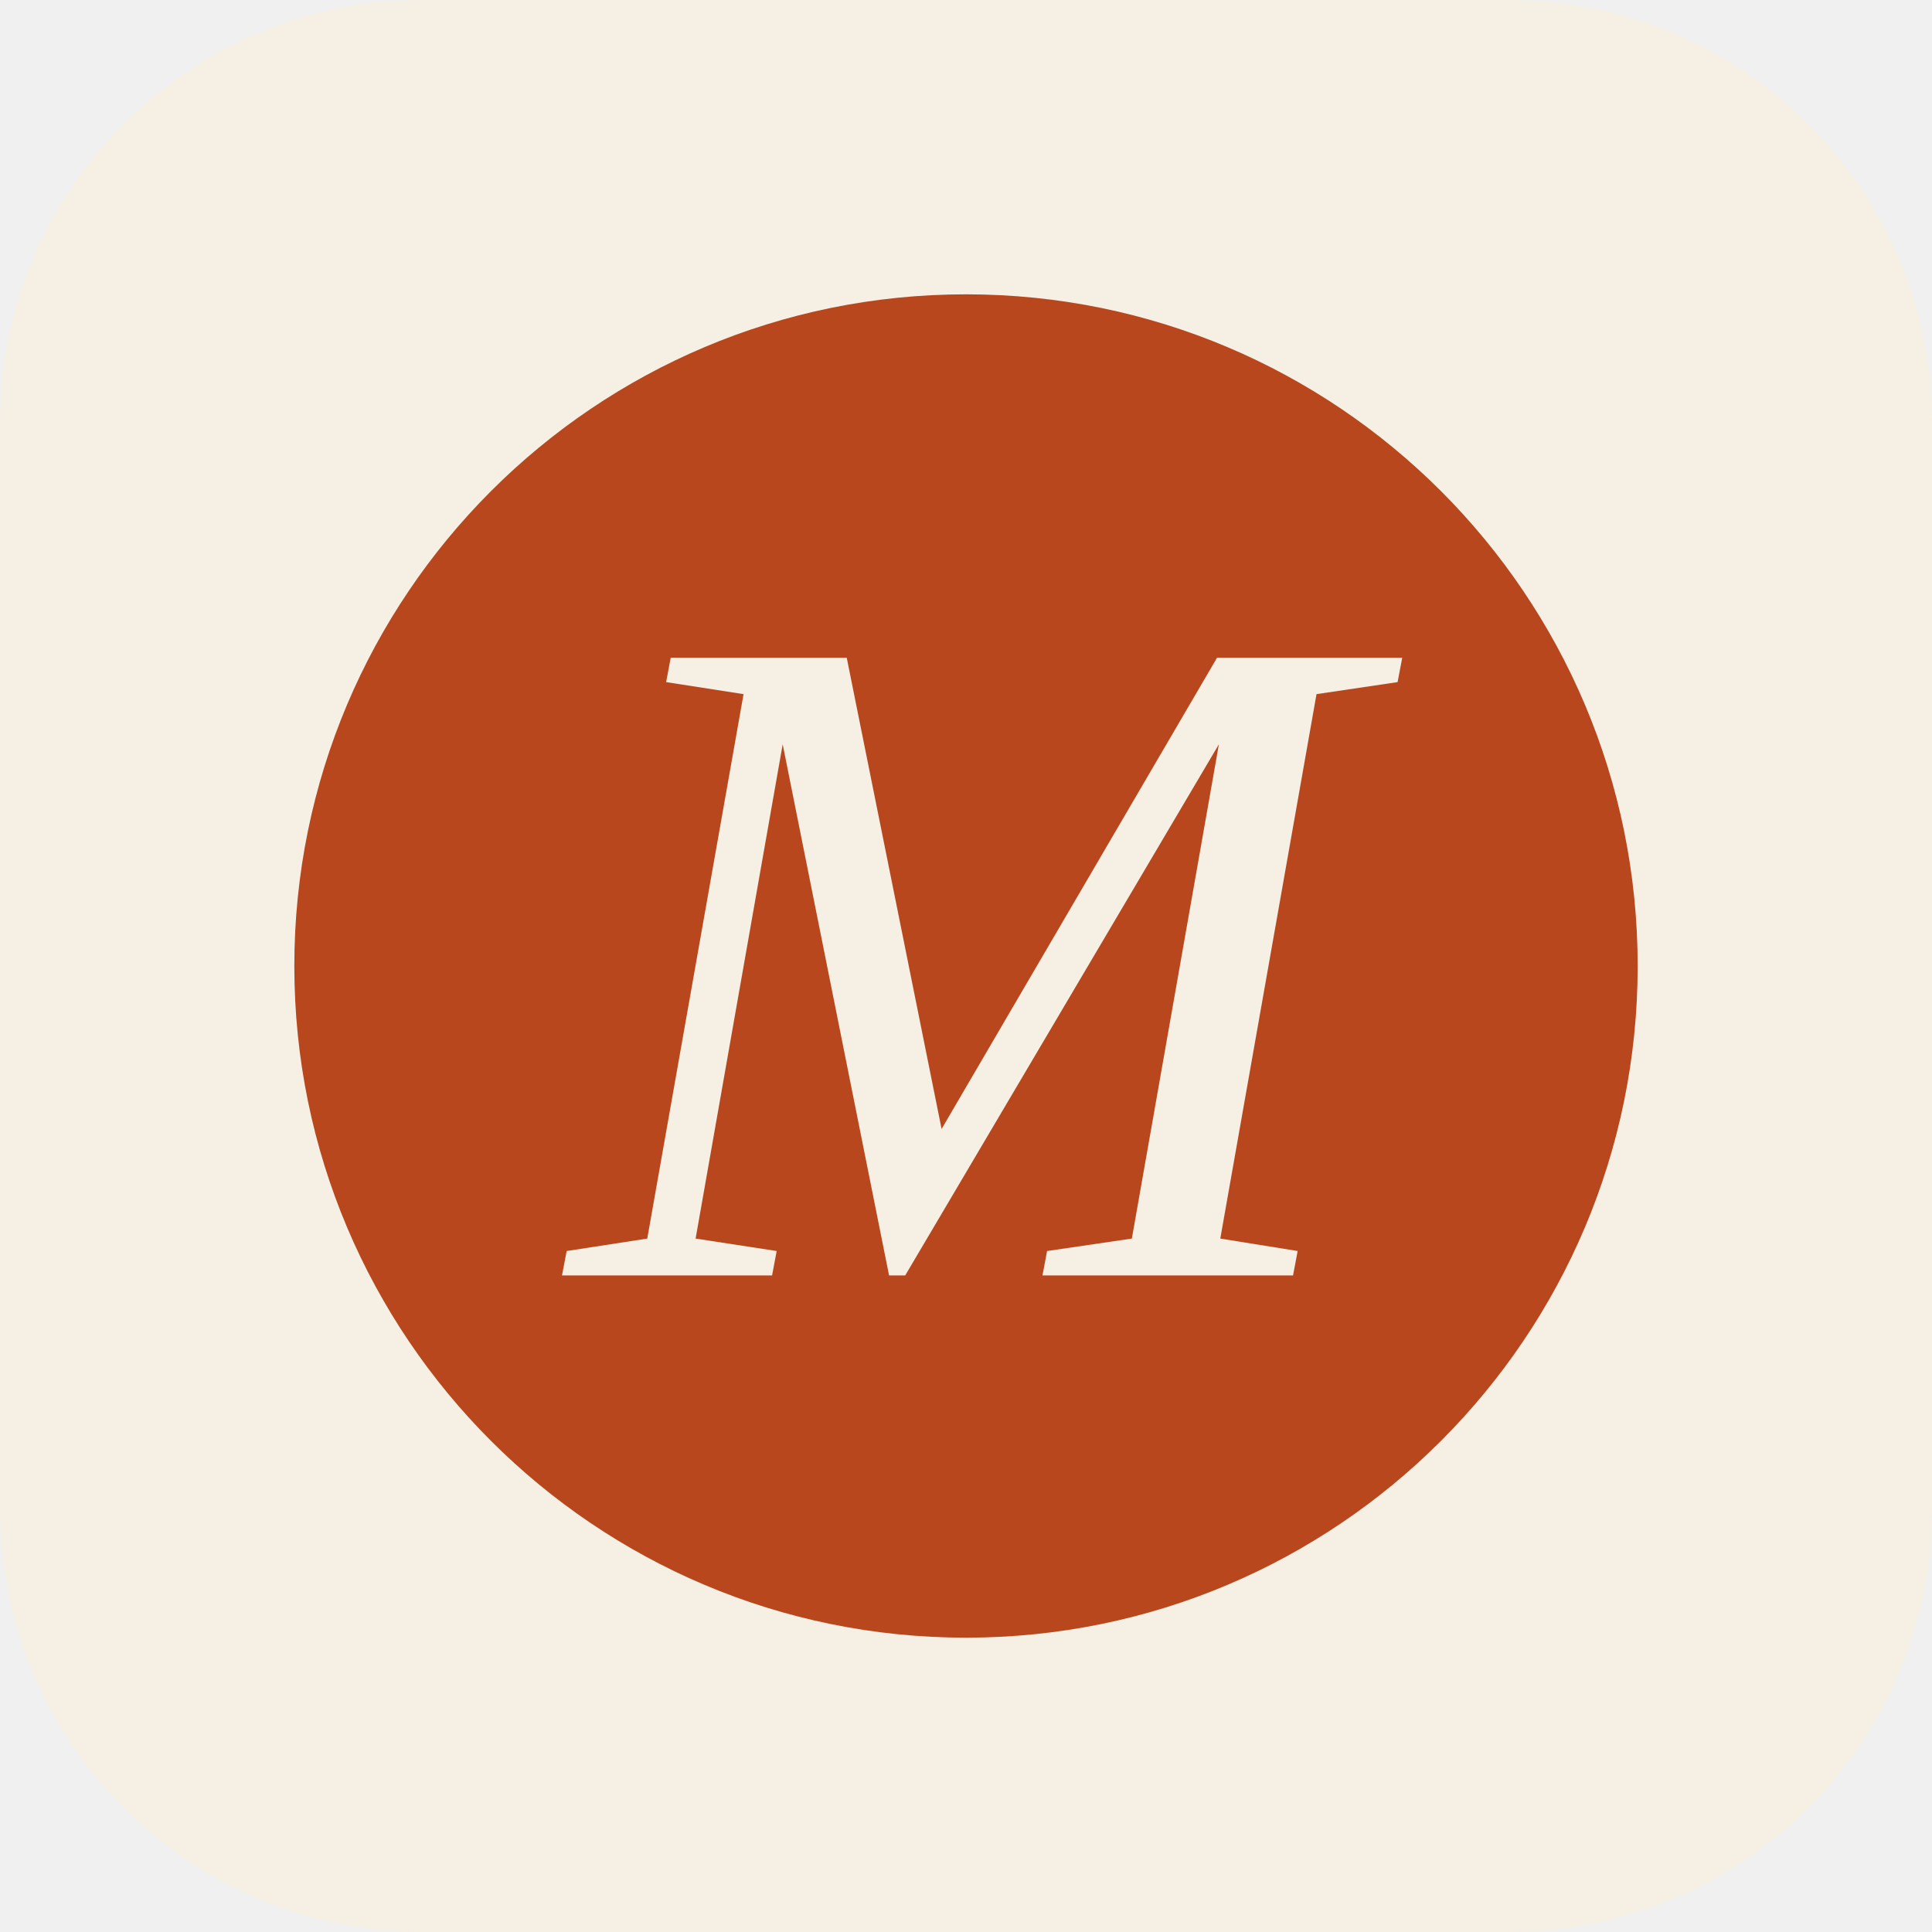
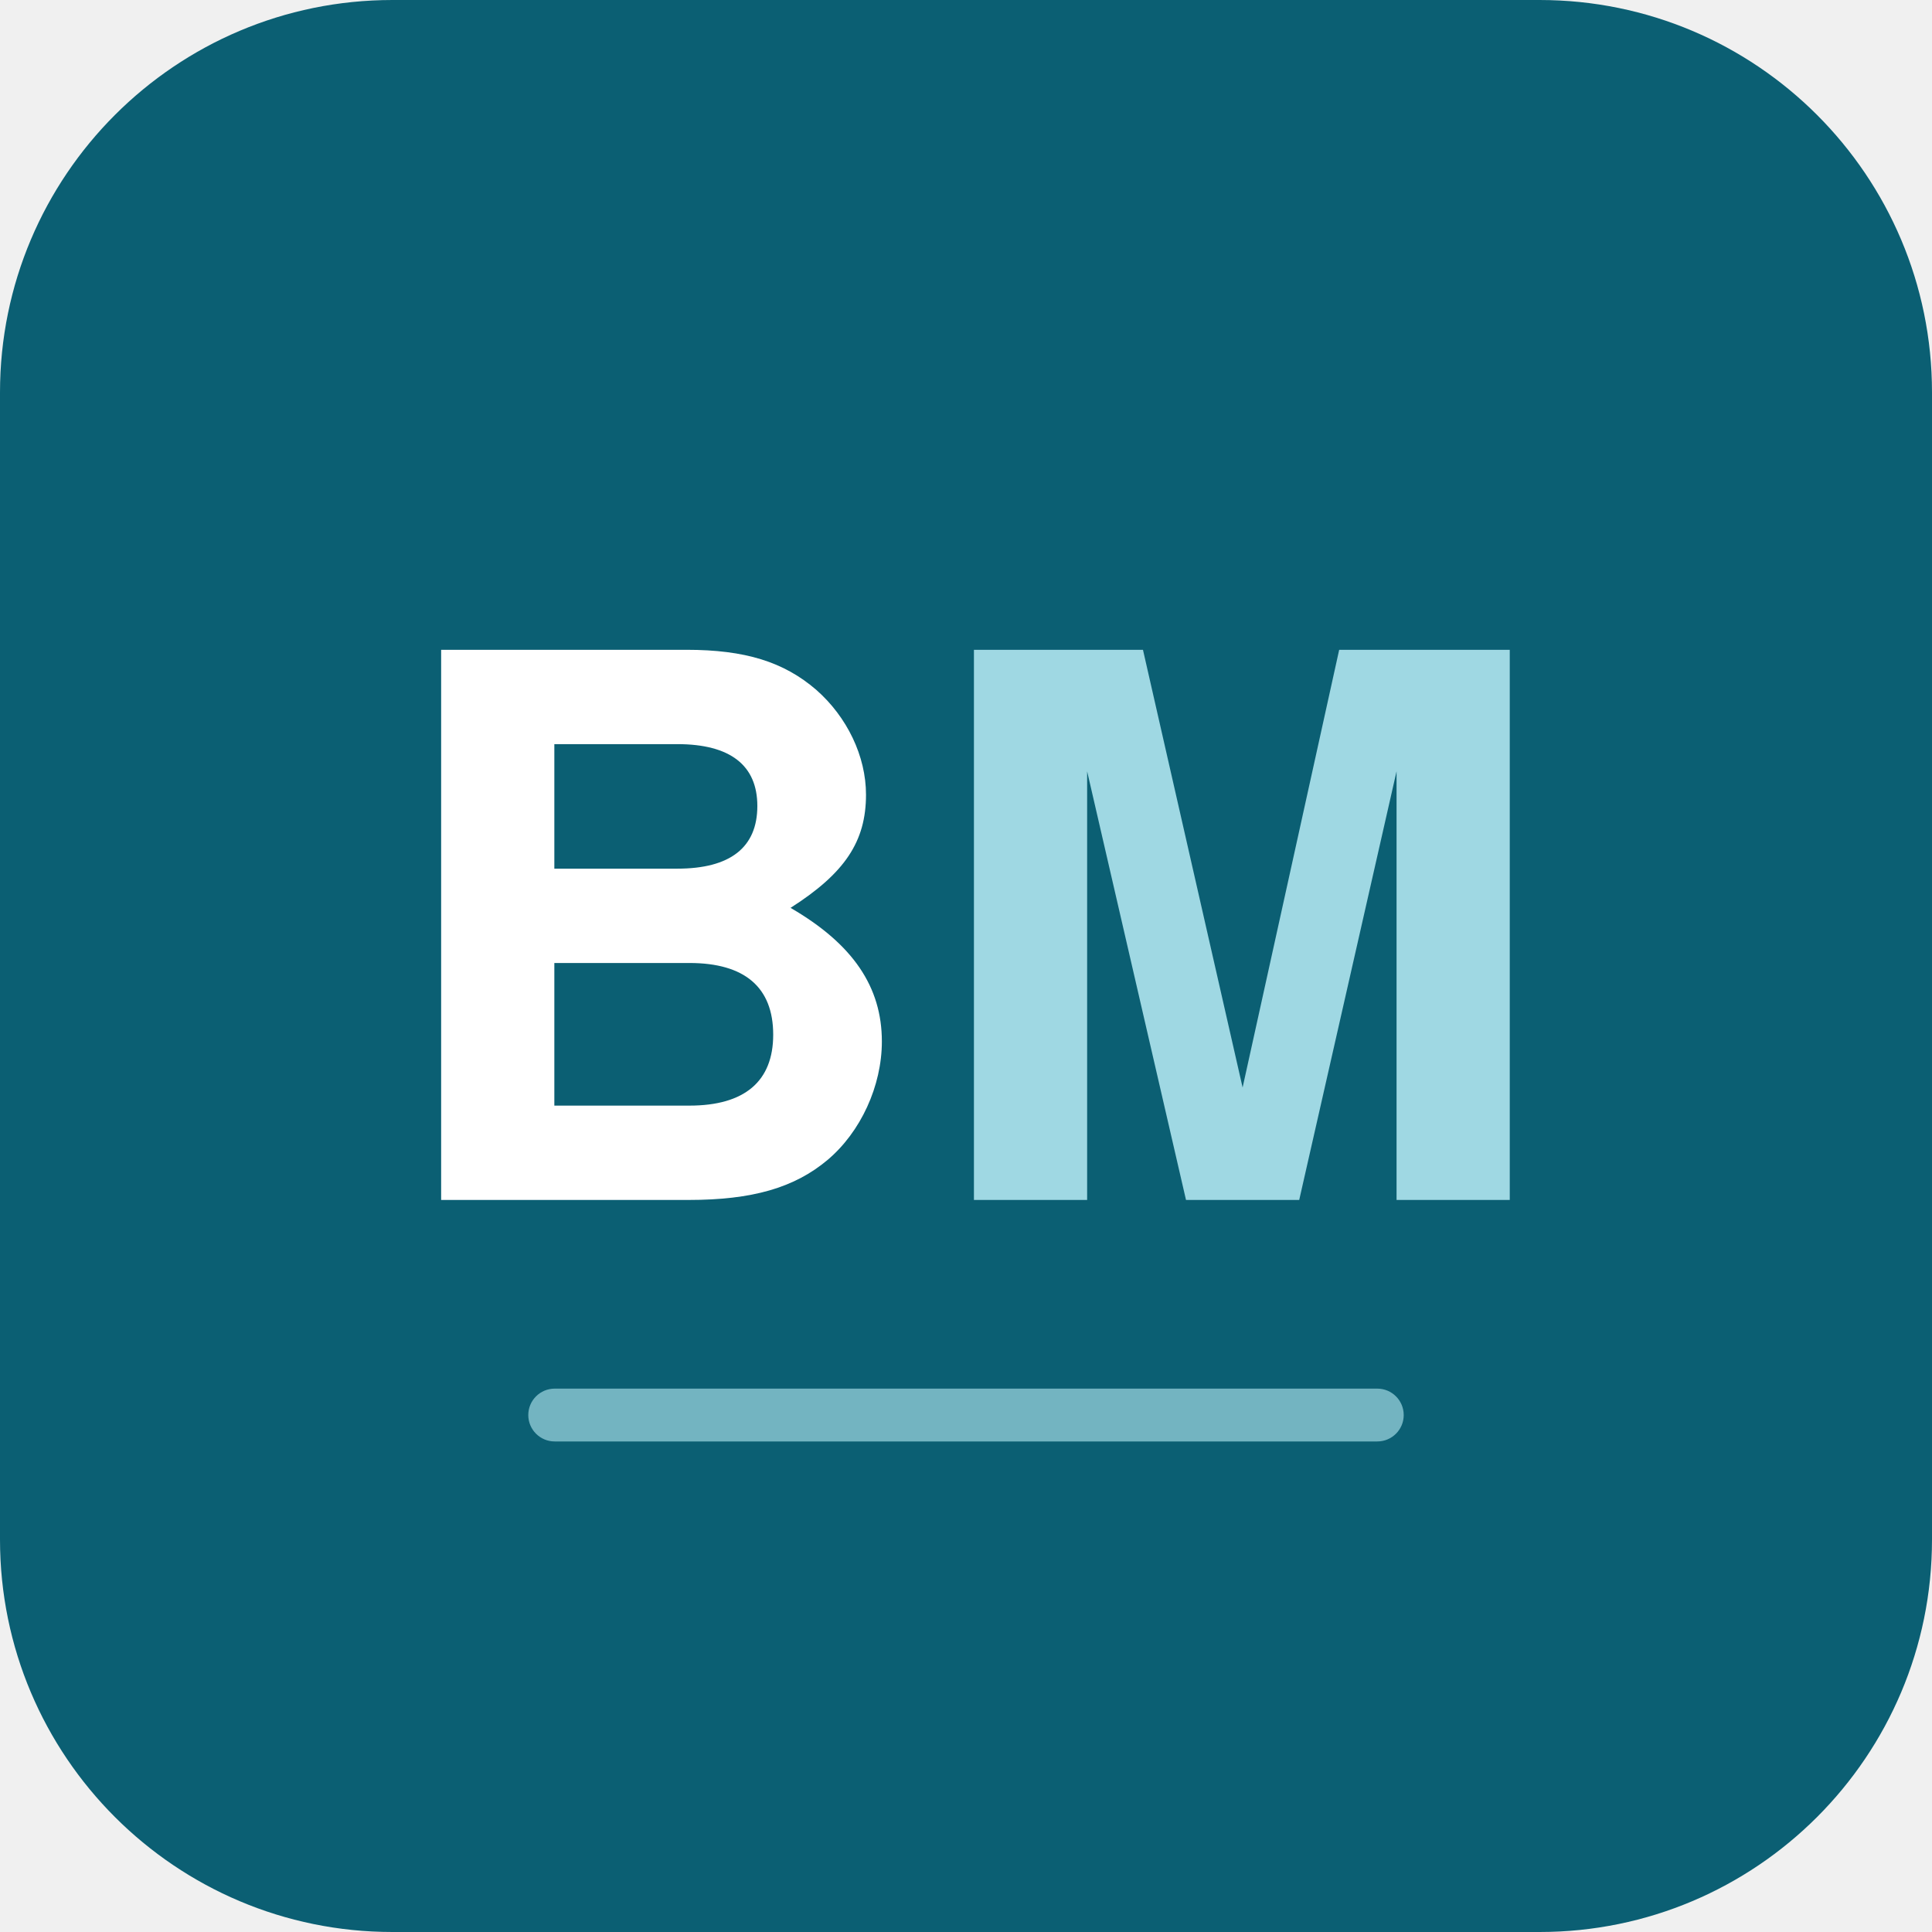
<svg xmlns="http://www.w3.org/2000/svg" viewBox="0 0 512 512">
-   <rect width="512" height="512" rx="112" fill="#f5efe4" />
-   <circle cx="256" cy="256" r="178" fill="#b8471d" />
-   <text x="256" y="338" text-anchor="middle" font-family="Georgia, 'Times New Roman', serif" font-style="italic" font-size="250" fill="#f5efe4">M</text>
+   <rect width="512" height="512" rx="104" fill="#0b5f73" />
+   <text x="256" y="318" text-anchor="middle" font-family="'Helvetica Neue', Helvetica, Arial, sans-serif" font-weight="700" font-size="200" letter-spacing="-6" fill="#ffffff">B<tspan fill="#9fd8e3">M</tspan>
+   </text>
+   <rect x="140" y="368" width="232" height="14" rx="7" fill="#9fd8e3" opacity=".7" />
</svg>
